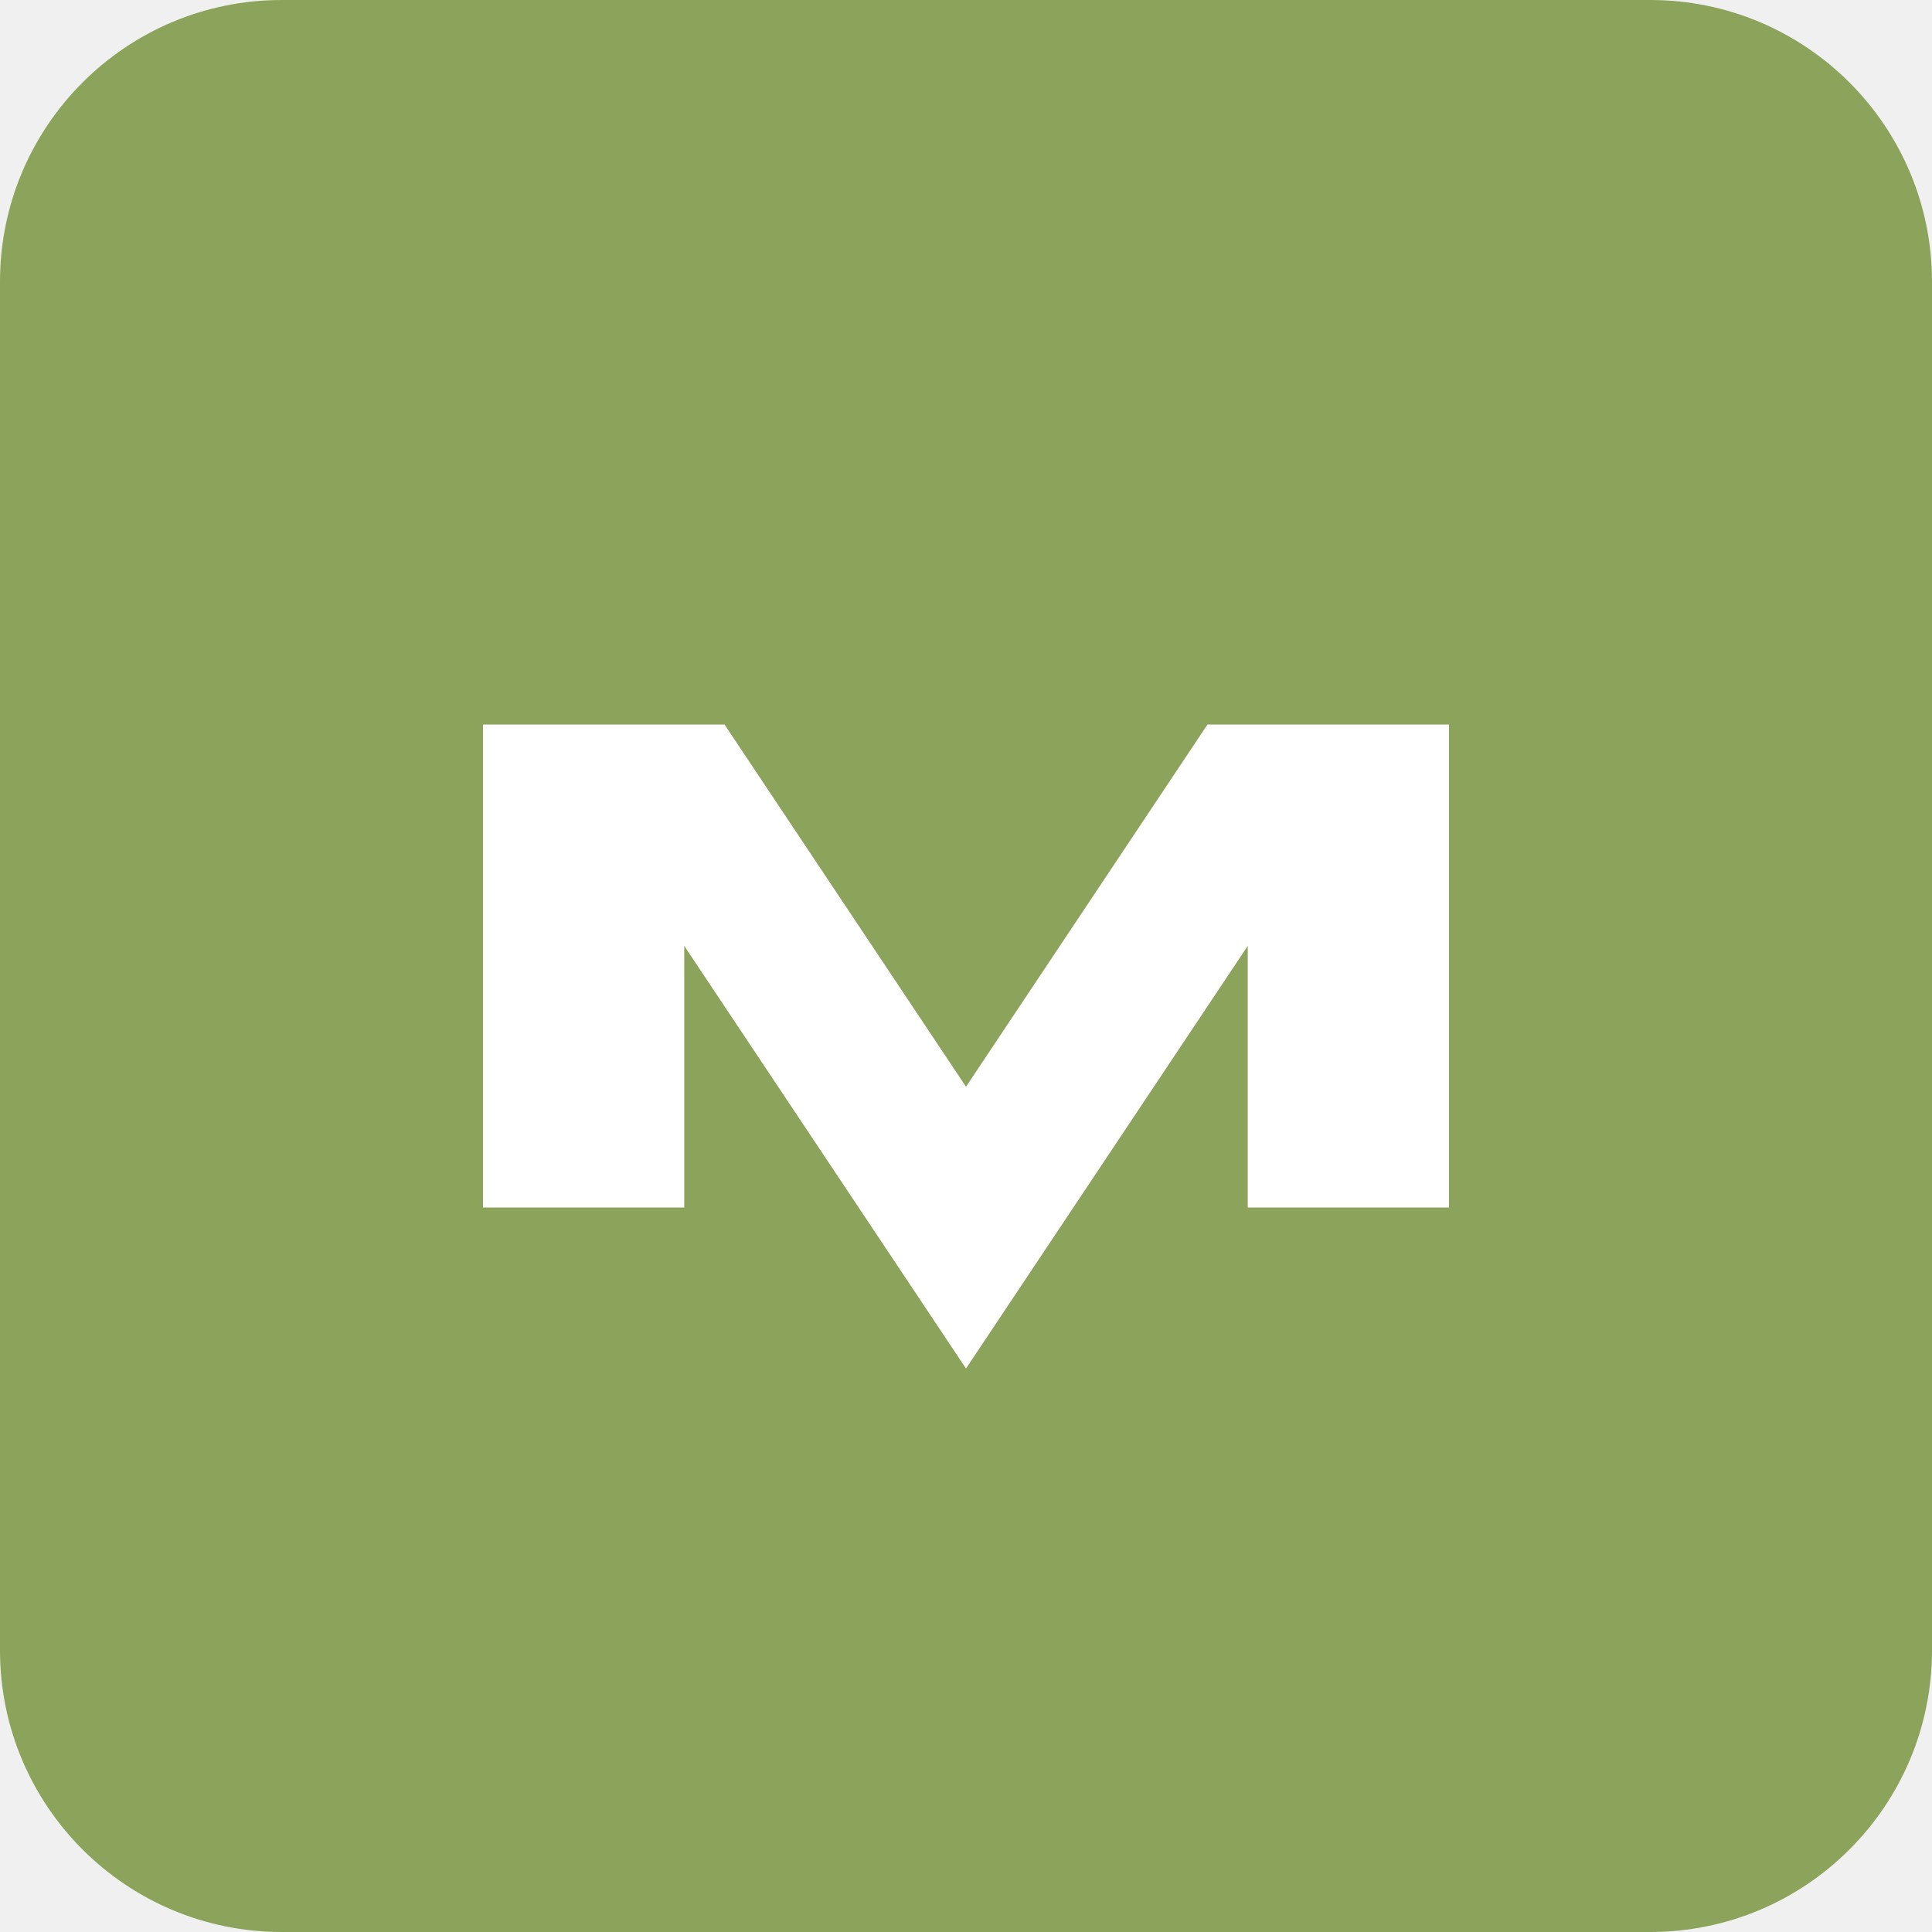
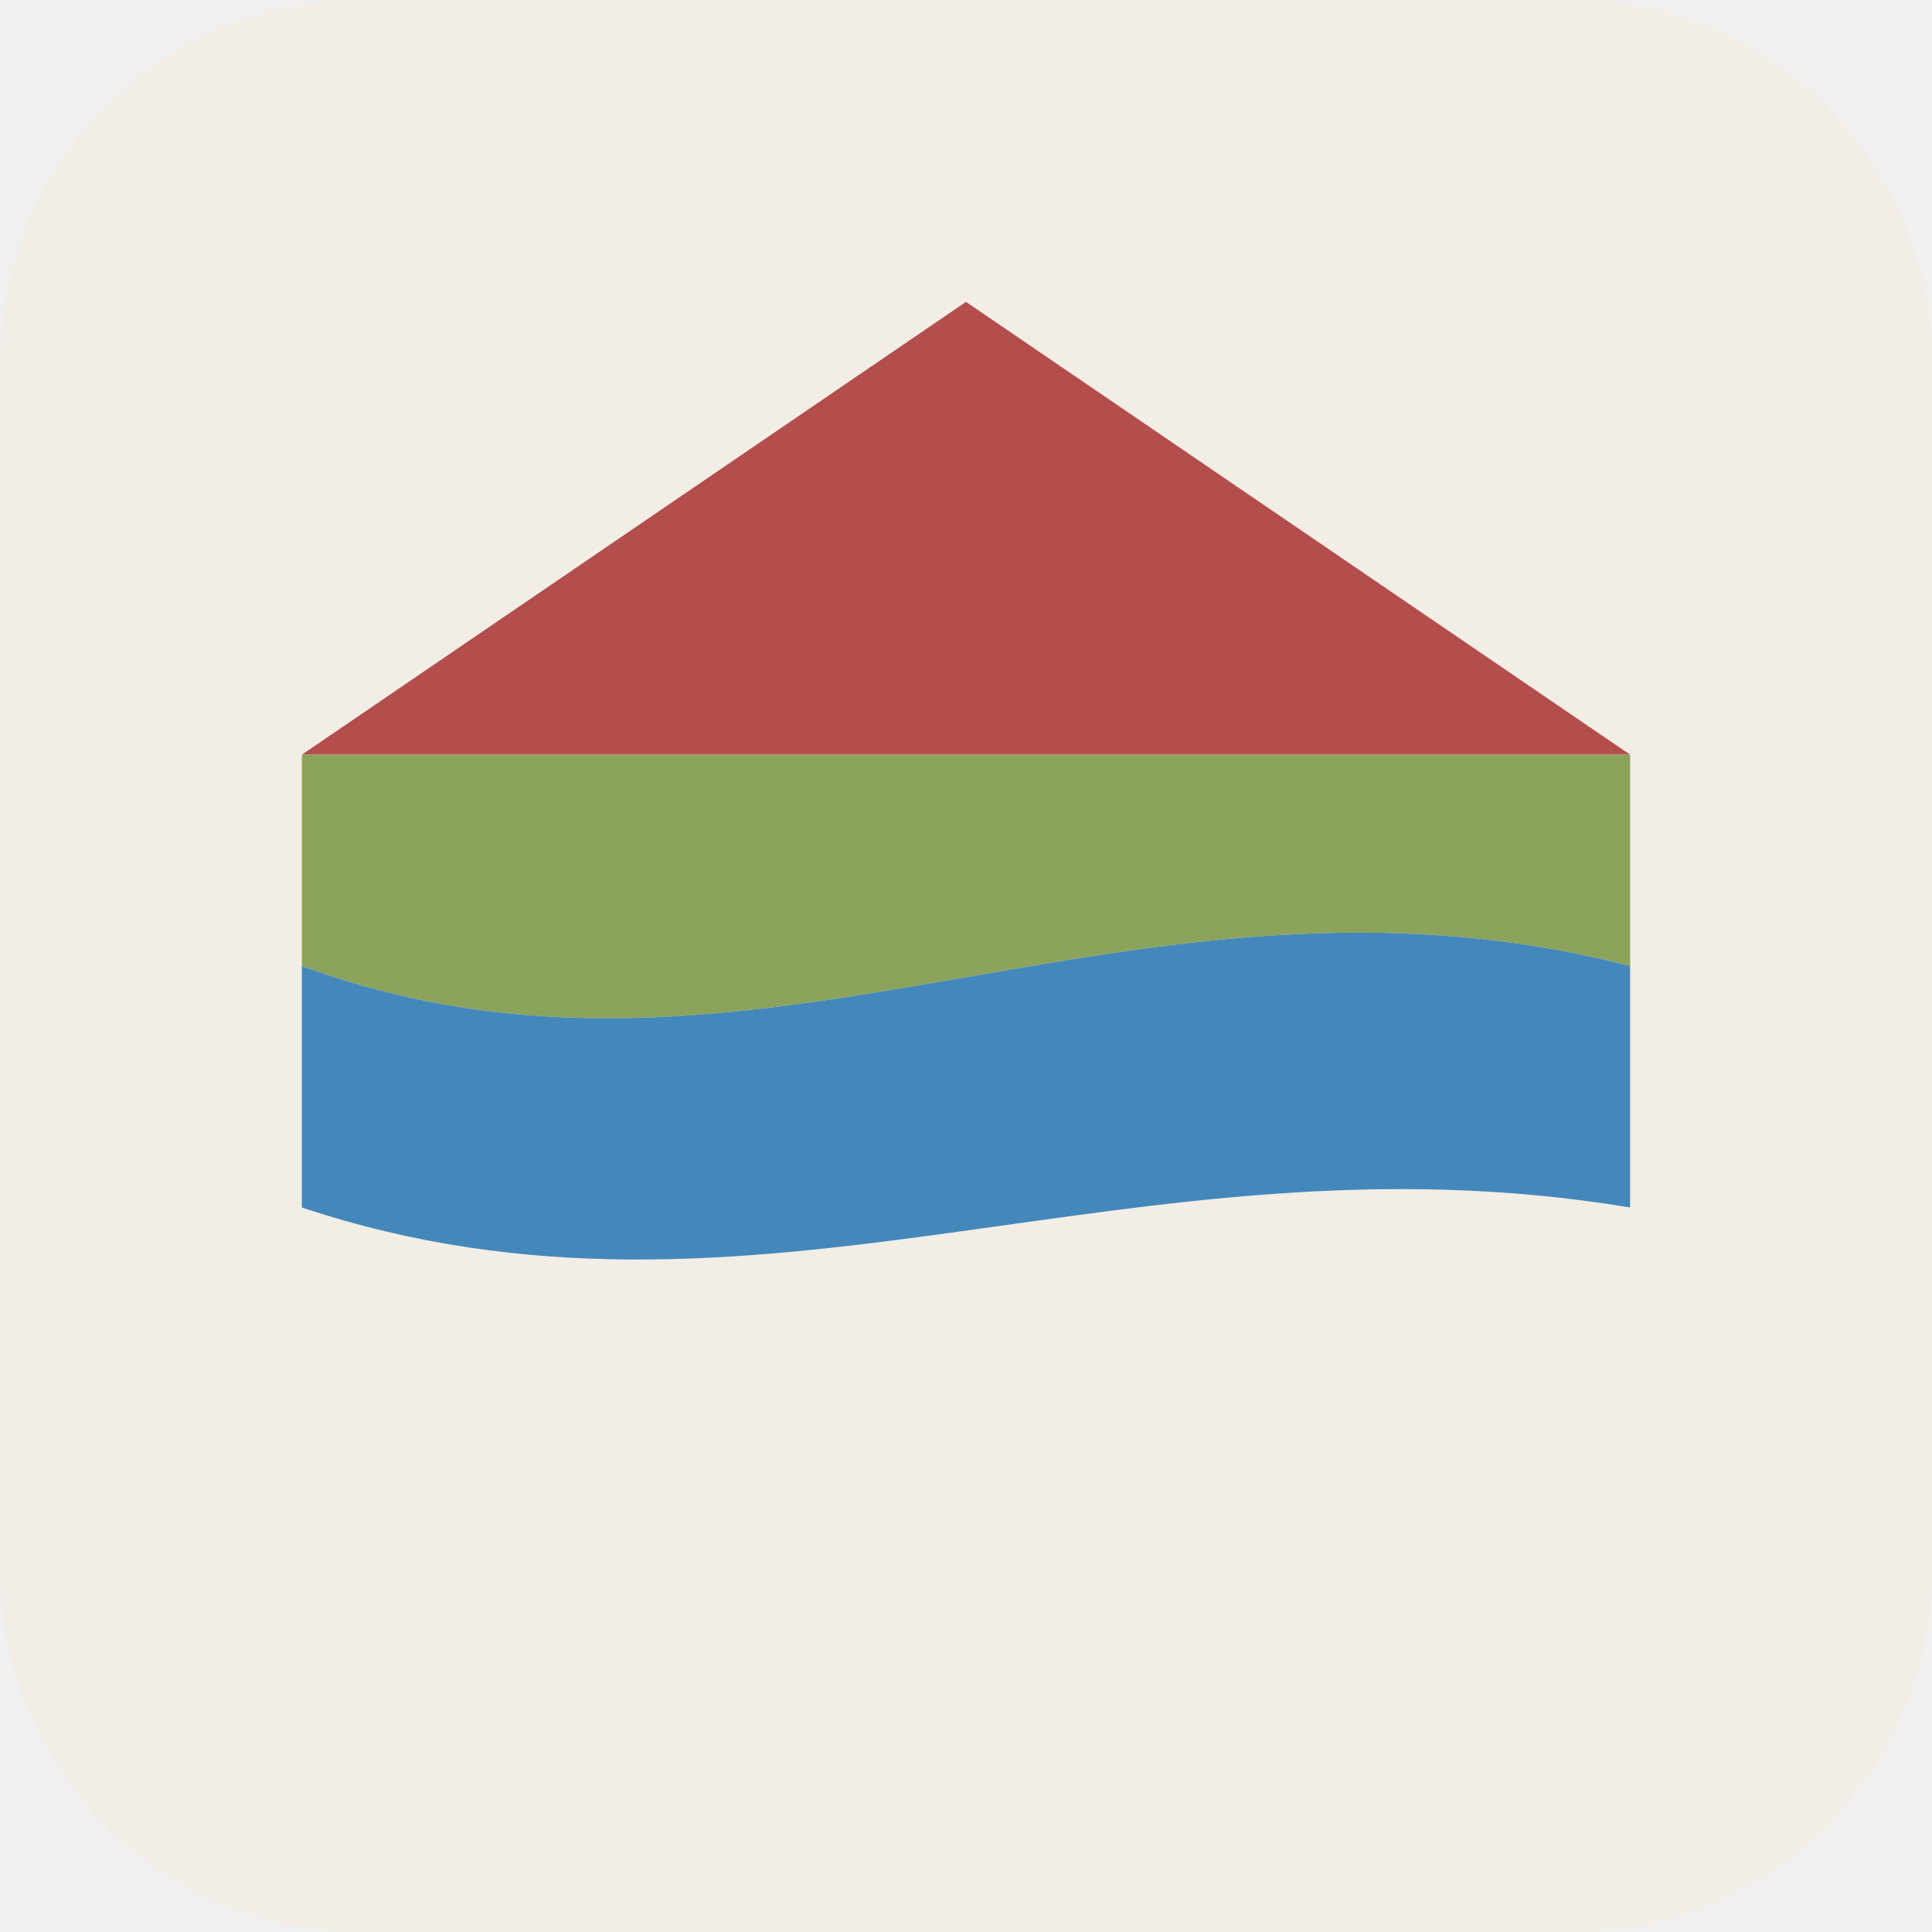
- <svg xmlns="http://www.w3.org/2000/svg" width="192" height="192" viewBox="0 0 192 192">
-   <rect width="192" height="192" rx="28" fill="#8ca35b" />
-   <path fill="#ffffff" d="M48 120V72h24l24 36 24-36h24v48h-20V94l-28 42-28-42v26H48z" />
+ <svg xmlns="http://www.w3.org/2000/svg" width="192" height="192" viewBox="0 0 512 512" aria-hidden="true">
+   <defs>
+     <clipPath id="c">
+       <rect width="512" height="512" rx="96" ry="96" />
+     </clipPath>
+   </defs>
+   <g clip-path="url(#c)">
+     <rect width="512" height="512" fill="#f2ede5" />
+     <path fill="#b34e4d" d="M 80 200 L 256 80 L 432 200 L 80 200 Z" />
+     <path fill="#8ca35b" d="M 80 200 L 432 200 L 432 256 C 300 222 200 300 80 256 L 80 200 Z" />
+     <path fill="#4488bb" d="M 80 256 C 200 300 300 222 432 256 L 432 320 C 300 298 200 360 80 320 L 80 256 Z" />
+   </g>
</svg>
